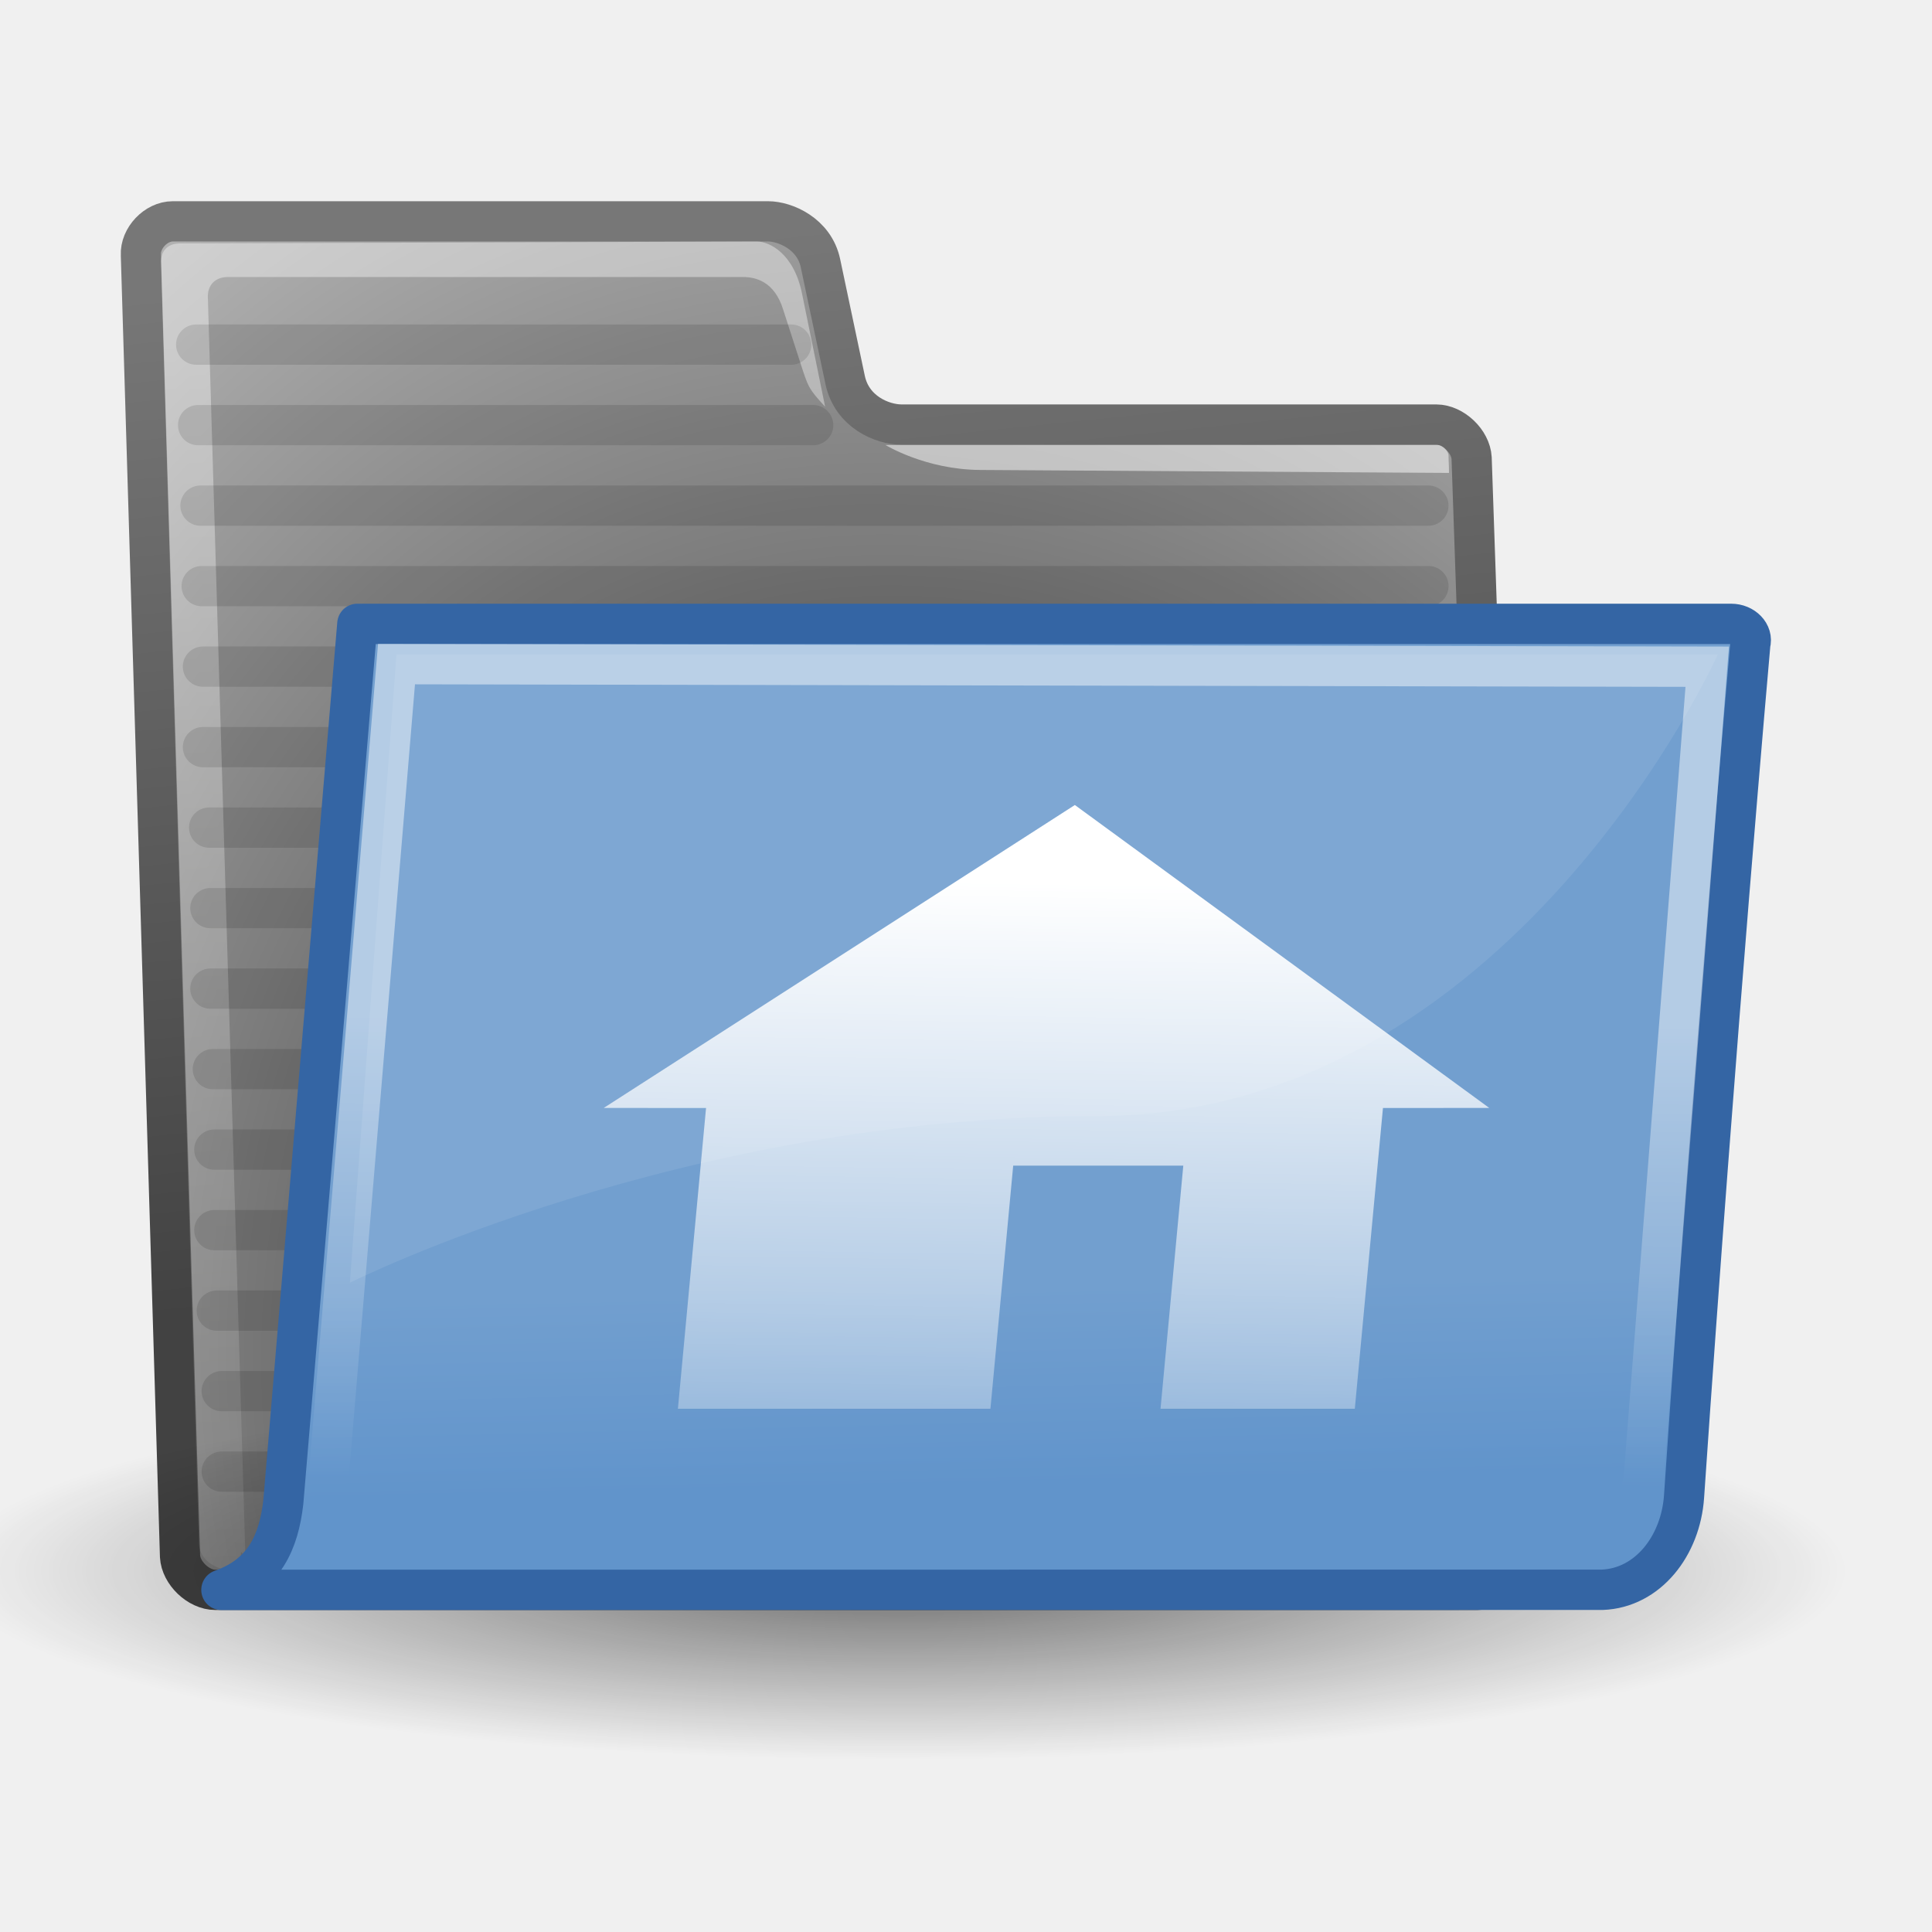
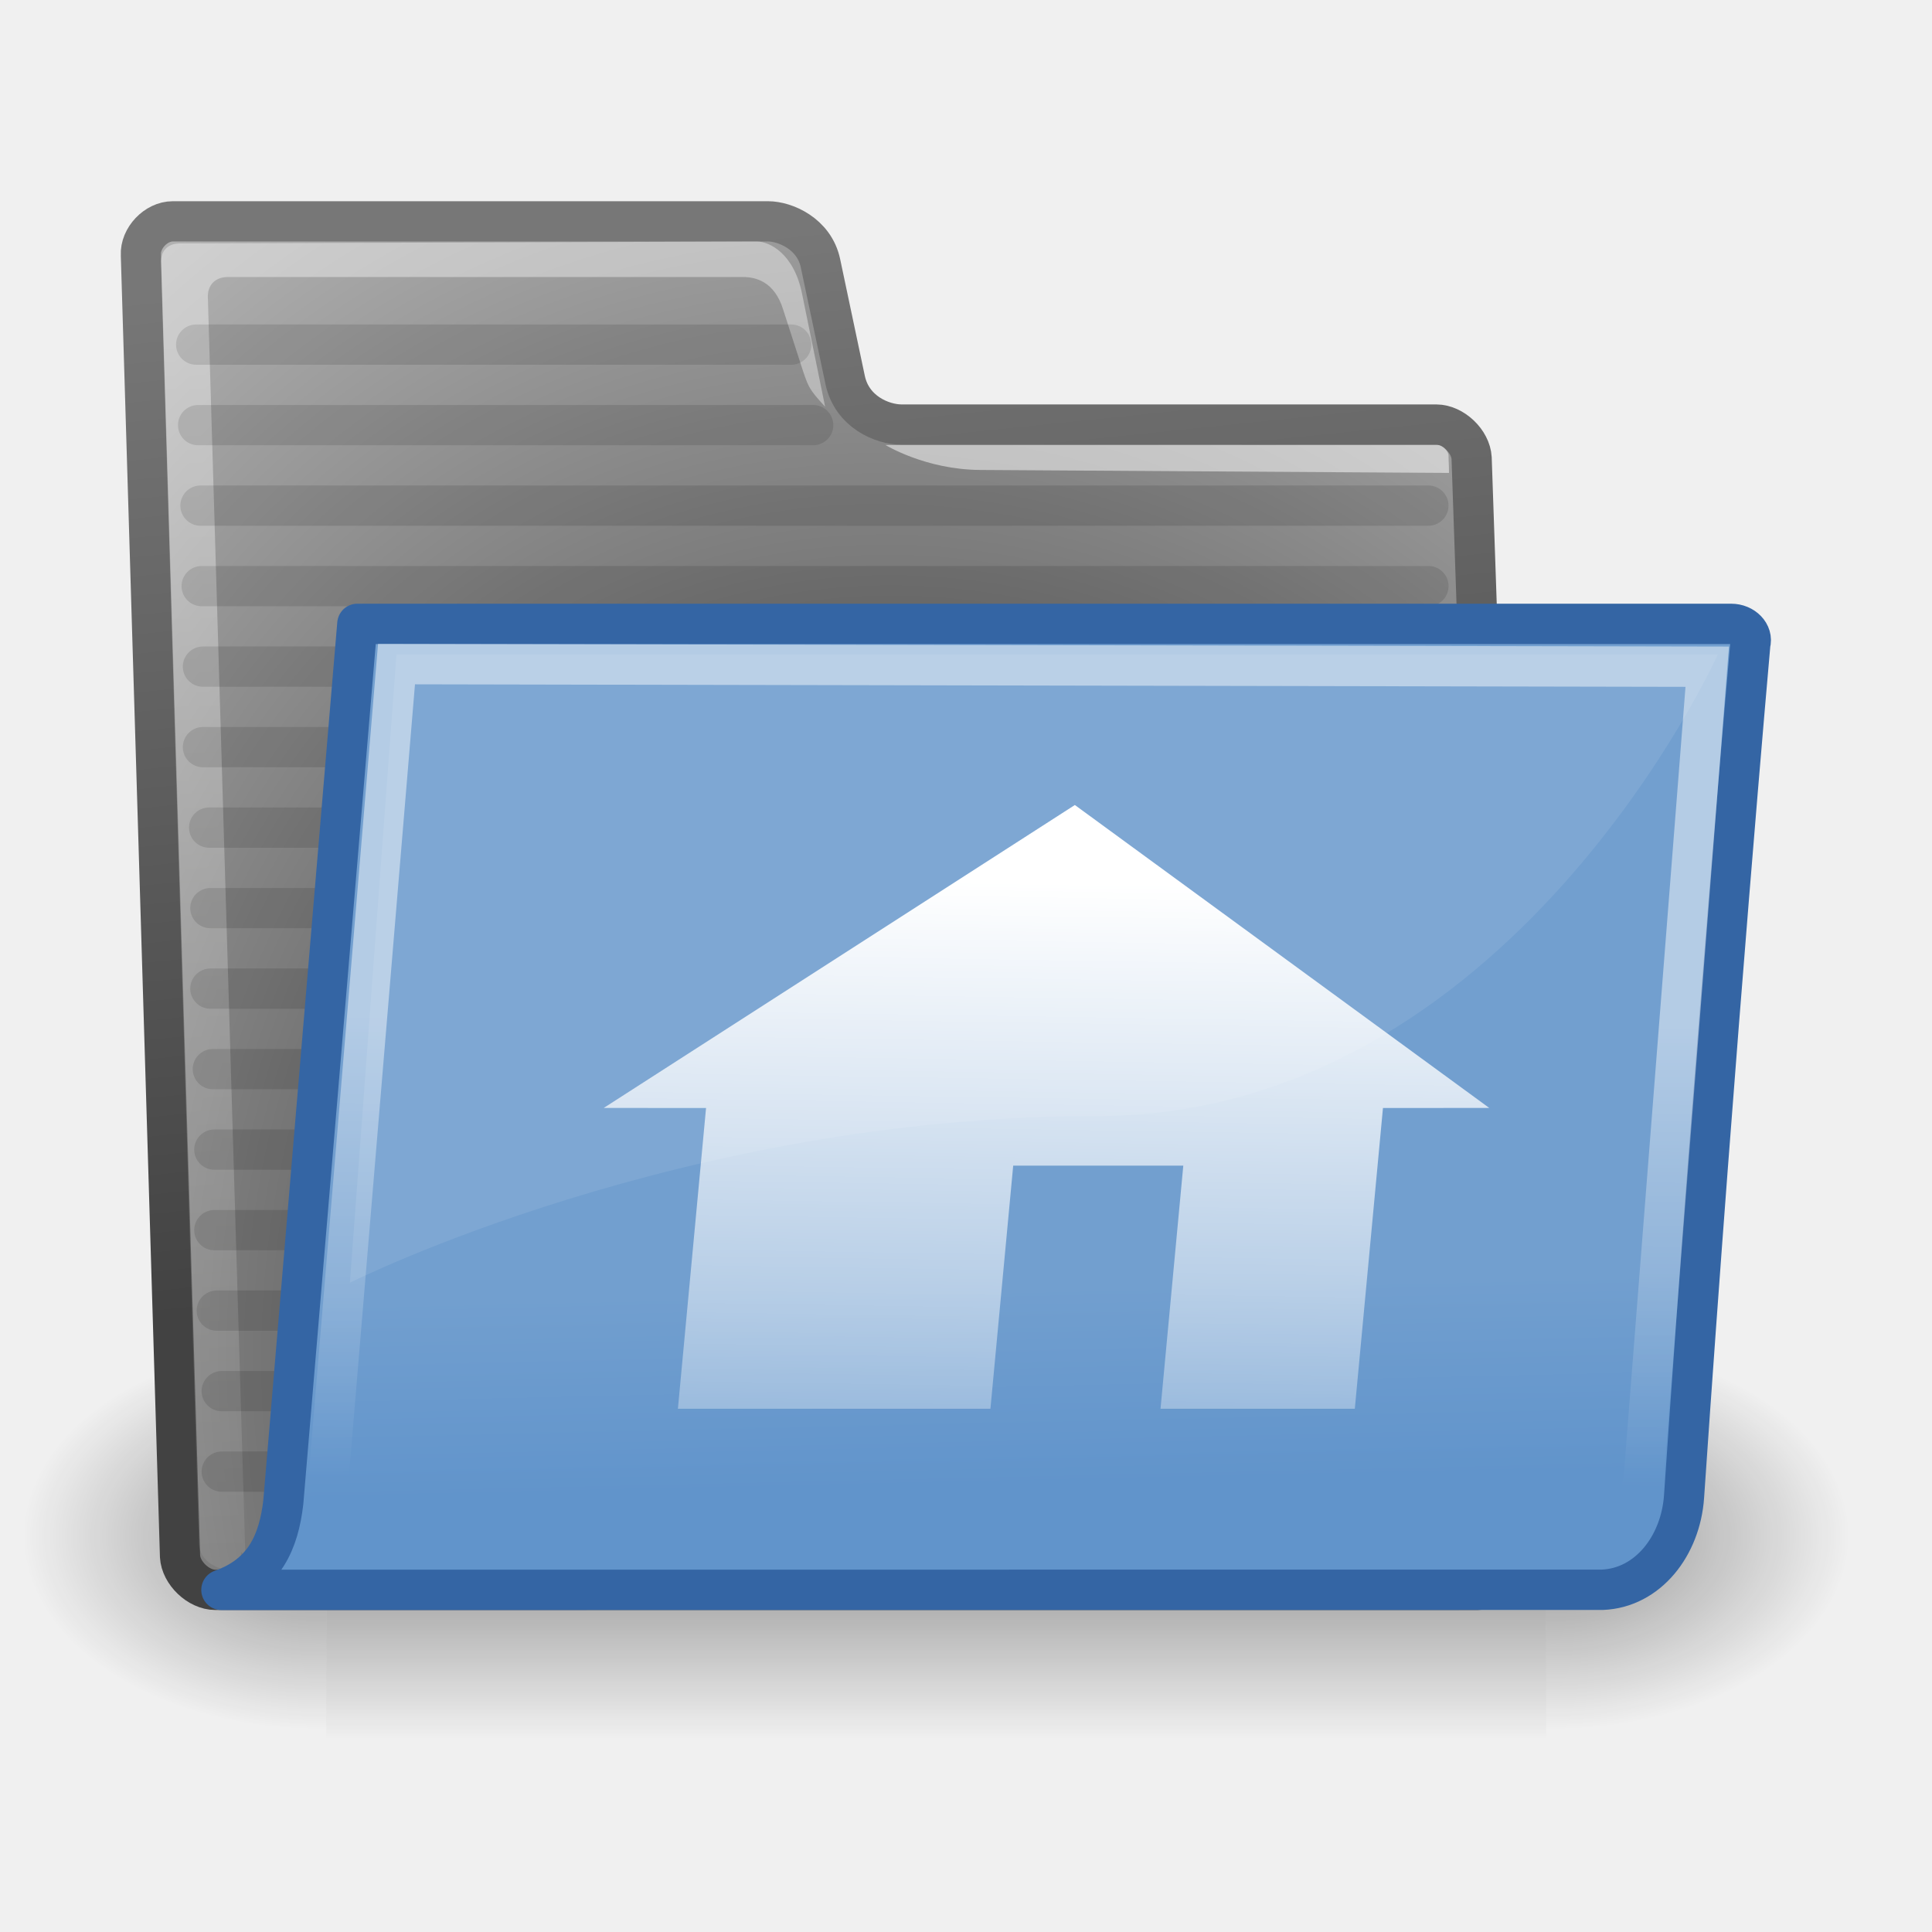
<svg xmlns="http://www.w3.org/2000/svg" xmlns:xlink="http://www.w3.org/1999/xlink" width="48px" height="48px" id="svg97">
  <defs id="defs3">
+     <radialGradient xlink:href="#linearGradient5060" id="radialGradient6719" gradientUnits="userSpaceOnUse" gradientTransform="matrix(-2.774389,0,0,1.969706,112.7623,-872.8854)" cx="605.714" cy="486.648" fx="605.714" fy="486.648" r="117.143" />
+     <linearGradient id="linearGradient5060">
+       <stop style="stop-color:black;stop-opacity:1;" offset="0" id="stop5062" />
+       <stop style="stop-color:black;stop-opacity:0;" offset="1" id="stop5064" />
+     </linearGradient>
+     <radialGradient xlink:href="#linearGradient5060" id="radialGradient6717" gradientUnits="userSpaceOnUse" gradientTransform="matrix(2.774389,0,0,1.969706,-1891.633,-872.8854)" cx="605.714" cy="486.648" fx="605.714" fy="486.648" r="117.143" />
+     <linearGradient id="linearGradient5048">
+       <stop style="stop-color:black;stop-opacity:0;" offset="0" id="stop5050" />
+       <stop id="stop5056" offset="0.5" style="stop-color:black;stop-opacity:1;" />
+       <stop style="stop-color:black;stop-opacity:0;" offset="1" id="stop5052" />
+     </linearGradient>
+     <linearGradient xlink:href="#linearGradient5048" id="linearGradient6715" gradientUnits="userSpaceOnUse" gradientTransform="matrix(2.774389,0,0,1.969706,-1892.179,-872.8854)" x1="302.857" y1="366.648" x2="302.857" y2="609.505" />
    <linearGradient id="linearGradient10997">
      <stop style="stop-color:#ffffff;stop-opacity:1;" offset="0" id="stop10999" />
      <stop style="stop-color:#ffffff;stop-opacity:0;" offset="1" id="stop11001" />
    </linearGradient>
    <linearGradient id="linearGradient127">
      <stop id="stop128" offset="0" style="stop-color:#ffffff;stop-opacity:1;" />
      <stop id="stop129" offset="1" style="stop-color:#ffffff;stop-opacity:0;" />
    </linearGradient>
    <linearGradient id="linearGradient9806">
      <stop style="stop-color:#000000;stop-opacity:1;" offset="0" id="stop9808" />
      <stop style="stop-color:#000000;stop-opacity:0;" offset="1" id="stop9810" />
    </linearGradient>
    <linearGradient id="linearGradient9766">
      <stop style="stop-color:#6194cb;stop-opacity:1;" offset="0" id="stop9768" />
      <stop style="stop-color:#729fcf;stop-opacity:1;" offset="1" id="stop9770" />
    </linearGradient>
    <linearGradient id="linearGradient3096">
      <stop id="stop3098" offset="0" style="stop-color:#424242;stop-opacity:1;" />
      <stop id="stop3100" offset="1" style="stop-color:#777777;stop-opacity:1;" />
    </linearGradient>
    <linearGradient id="linearGradient319">
      <stop id="stop320" offset="0" style="stop-color:#ffffff;stop-opacity:1;" />
      <stop id="stop321" offset="1" style="stop-color:#ffffff;stop-opacity:0;" />
    </linearGradient>
    <linearGradient id="linearGradient1789">
      <stop style="stop-color:#202020;stop-opacity:1;" offset="0" id="stop1790" />
      <stop style="stop-color:#b9b9b9;stop-opacity:1;" offset="1" id="stop1791" />
    </linearGradient>
    <radialGradient xlink:href="#linearGradient1789" id="radialGradient238" gradientUnits="userSpaceOnUse" gradientTransform="matrix(1.056008,1.513357e-2,0.142618,1.251599,-2.276279,-10.28106)" cx="20.706" cy="37.518" fx="20.706" fy="37.518" r="30.905" />
    <linearGradient id="linearGradient3983">
      <stop style="stop-color:#ffffff;stop-opacity:0.876;" offset="0" id="stop3984" />
      <stop style="stop-color:#fffffe;stop-opacity:0;" offset="1" id="stop3985" />
    </linearGradient>
    <linearGradient xlink:href="#linearGradient3983" id="linearGradient491" gradientUnits="userSpaceOnUse" gradientTransform="matrix(1.516844,0,0,0.708978,-0.879573,-1.318166)" x1="6.23" y1="13.773" x2="9.898" y2="66.834" />
    <linearGradient gradientUnits="userSpaceOnUse" y2="46.689" x2="12.854" y1="32.567" x1="13.036" gradientTransform="matrix(1.317489,0,0,0.816256,-0.879573,-1.318166)" id="linearGradient322" xlink:href="#linearGradient319" />
    <linearGradient gradientUnits="userSpaceOnUse" y2="6.18" x2="15.515" y1="31.368" x1="18.113" id="linearGradient3104" xlink:href="#linearGradient3096" />
    <linearGradient xlink:href="#linearGradient9766" id="linearGradient9772" x1="22.176" y1="36.988" x2="22.065" y2="32.05" gradientUnits="userSpaceOnUse" />
    <radialGradient xlink:href="#linearGradient9806" id="radialGradient9812" cx="24.351" cy="41.592" fx="24.351" fy="41.592" r="19.136" gradientTransform="matrix(1,0,0,0.242494,-8.239935e-18,31.50606)" gradientUnits="userSpaceOnUse" />
    <linearGradient xlink:href="#linearGradient10997" id="linearGradient11003" x1="19.49" y1="6.144" x2="19.387" y2="8.1" gradientUnits="userSpaceOnUse" />
    <linearGradient xlink:href="#linearGradient127" id="linearGradient2296" gradientUnits="userSpaceOnUse" gradientTransform="matrix(1.207872,0,0,0.827902,-0.952004,-0.117547)" x1="21.354" y1="26.384" x2="20.796" y2="50.771" />
  </defs>
  <g id="layer1">
+     <g style="display:inline" transform="matrix(2.262383e-2,0,0,2.086758e-2,43.38343,36.36962)" id="g6707">
+       <rect style="opacity:0.402;color:black;fill:url(#linearGradient6715);fill-opacity:1;fill-rule:nonzero;stroke:none;stroke-width:1;stroke-linecap:round;stroke-linejoin:miter;marker:none;marker-start:none;marker-mid:none;marker-end:none;stroke-miterlimit:4;stroke-dasharray:none;stroke-dashoffset:0;stroke-opacity:1;visibility:visible;display:inline;overflow:visible" id="rect6709" width="1339.633" height="478.357" x="-1559.252" y="-150.697" />
+       <path style="opacity:0.402;color:black;fill:url(#radialGradient6717);fill-opacity:1;fill-rule:nonzero;stroke:none;stroke-width:1;stroke-linecap:round;stroke-linejoin:miter;marker:none;marker-start:none;marker-mid:none;marker-end:none;stroke-miterlimit:4;stroke-dasharray:none;stroke-dashoffset:0;stroke-opacity:1;visibility:visible;display:inline;overflow:visible" d="M -219.619,-150.68 C -219.619,-150.68 -219.619,327.65 -219.619,327.65 C -76.745,328.551 125.781,220.481 125.781,88.454 C 125.781,-43.572 -33.655,-150.68 -219.619,-150.68 z " id="path6711" />
+       <path id="path6713" d="M -1559.252,-150.68 C -1559.252,-150.68 -1559.252,327.65 -1559.252,327.65 C -1702.127,328.551 -1904.652,220.481 -1904.652,88.454 C -1904.652,-43.572 -1745.216,-150.68 -1559.252,-150.68 z " style="opacity:0.402;color:black;fill:url(#radialGradient6719);fill-opacity:1;fill-rule:nonzero;stroke:none;stroke-width:1;stroke-linecap:round;stroke-linejoin:miter;marker:none;marker-start:none;marker-mid:none;marker-end:none;stroke-miterlimit:4;stroke-dasharray:none;stroke-dashoffset:0;stroke-opacity:1;visibility:visible;display:inline;overflow:visible" />
+     </g>
    <path d="M 4.522,38.687 C 4.544,39.104 4.982,39.52 5.398,39.52 L 36.725,39.52 C 37.141,39.52 37.536,39.104 37.514,38.687 L 36.578,11.461 C 36.556,11.044 36.118,10.628 35.701,10.628 L 22.431,10.628 C 21.945,10.628 21.196,10.312 21.029,9.521 L 20.417,6.628 C 20.262,5.893 19.535,5.59 19.119,5.59 L 4.34,5.59 C 3.924,5.59 3.529,6.007 3.551,6.423 L 4.522,38.687 z " id="path216" style="fill:url(#radialGradient238);fill-opacity:1;fill-rule:nonzero;stroke:url(#linearGradient3104);stroke-width:0.998;stroke-linecap:round;stroke-linejoin:round;stroke-miterlimit:4;stroke-dasharray:none;stroke-opacity:1" transform="matrix(1.00104,0,0,1.002076,-5.390137e-2,-0.102085)" />
-     <path style="opacity:0.557;color:#000000;fill:url(#radialGradient9812);fill-opacity:1;fill-rule:nonzero;stroke:none;stroke-width:1;stroke-linecap:round;stroke-linejoin:round;marker:none;marker-start:none;marker-mid:none;marker-end:none;stroke-miterlimit:4;stroke-dasharray:none;stroke-dashoffset:0;stroke-opacity:1;visibility:visible;display:inline;overflow:visible" id="path9804" d="M 43.487 41.592 A 19.136 4.64 0 1 1  5.215,41.592 A 19.136 4.64 0 1 1  43.487 41.592 z" transform="matrix(1.230947,0,0,1.010469,-7.656716,-2.998691)" />
    <path style="opacity:0.451;color:#000000;fill:url(#linearGradient491);fill-opacity:1;fill-rule:nonzero;stroke:none;stroke-width:1.214;stroke-linecap:butt;stroke-linejoin:miter;marker:none;marker-start:none;marker-mid:none;marker-end:none;stroke-miterlimit:4;stroke-dashoffset:0;stroke-opacity:1;visibility:visible;display:block;overflow:visible" d="M 6.068,38.864 C 6.085,39.176 5.887,39.384 5.57,39.28 L 5.57,39.28 C 5.252,39.176 5.033,38.968 5.017,38.656 L 4.069,6.591 C 4.053,6.279 4.234,6.091 4.546,6.091 L 18.968,6.043 C 19.281,6.043 19.9,6.343 20.101,7.365 L 20.675,10.181 C 20.248,9.715 20.256,9.701 20.037,9.024 L 19.631,7.765 C 19.412,7.037 18.933,6.933 18.621,6.933 L 5.733,6.933 C 5.421,6.933 5.224,7.141 5.24,7.453 L 6.178,38.968 L 6.068,38.864 z " id="path219" transform="matrix(0.993563,0,0,0.992049,-4.175005e-2,5.133802e-3)" />
    <g id="g3950">
      <path style="opacity:0.114;color:#000000;fill:#729fcf;fill-opacity:1;fill-rule:nonzero;stroke:#000000;stroke-width:1;stroke-linecap:round;stroke-linejoin:round;marker:none;marker-start:none;marker-mid:none;marker-end:none;stroke-miterlimit:4;stroke-dasharray:none;stroke-dashoffset:0;stroke-opacity:1;visibility:visible;display:inline;overflow:visible" d="M 5.042,18.562 L 35.489,18.562" id="path9784" />
      <path id="path9778" d="M 4.981,12.562 L 35.488,12.562" style="opacity:0.114;color:#000000;fill:#729fcf;fill-opacity:1;fill-rule:nonzero;stroke:#000000;stroke-width:1;stroke-linecap:round;stroke-linejoin:round;marker:none;marker-start:none;marker-mid:none;marker-end:none;stroke-miterlimit:4;stroke-dasharray:none;stroke-dashoffset:0;stroke-opacity:1;visibility:visible;display:inline;overflow:visible" />
      <path style="opacity:0.114;color:#000000;fill:#729fcf;fill-opacity:1;fill-rule:nonzero;stroke:#000000;stroke-width:1;stroke-linecap:round;stroke-linejoin:round;marker:none;marker-start:none;marker-mid:none;marker-end:none;stroke-miterlimit:4;stroke-dasharray:none;stroke-dashoffset:0;stroke-opacity:1;visibility:visible;display:inline;overflow:visible" d="M 5.227,22.562 L 35.492,22.562" id="path9788" />
      <path id="path9798" d="M 5.386,32.562 L 35.495,32.562" style="opacity:0.114;color:#000000;fill:#729fcf;fill-opacity:1;fill-rule:nonzero;stroke:#000000;stroke-width:1;stroke-linecap:round;stroke-linejoin:round;marker:none;marker-start:none;marker-mid:none;marker-end:none;stroke-miterlimit:4;stroke-dasharray:none;stroke-dashoffset:0;stroke-opacity:1;visibility:visible;display:inline;overflow:visible" />
      <path style="opacity:0.114;color:#000000;fill:#729fcf;fill-opacity:1;fill-rule:nonzero;stroke:#000000;stroke-width:1;stroke-linecap:round;stroke-linejoin:round;marker:none;marker-start:none;marker-mid:none;marker-end:none;stroke-miterlimit:4;stroke-dasharray:none;stroke-dashoffset:0;stroke-opacity:1;visibility:visible;display:inline;overflow:visible" d="M 5.509,34.562 L 35.497,34.562" id="path9800" />
      <path id="path9782" d="M 5.042,16.562 L 35.489,16.562" style="opacity:0.114;color:#000000;fill:#729fcf;fill-opacity:1;fill-rule:nonzero;stroke:#000000;stroke-width:1;stroke-linecap:round;stroke-linejoin:round;marker:none;marker-start:none;marker-mid:none;marker-end:none;stroke-miterlimit:4;stroke-dasharray:none;stroke-dashoffset:0;stroke-opacity:1;visibility:visible;display:inline;overflow:visible" />
      <path id="path9786" d="M 5.196,20.562 L 35.492,20.562" style="opacity:0.114;color:#000000;fill:#729fcf;fill-opacity:1;fill-rule:nonzero;stroke:#000000;stroke-width:1;stroke-linecap:round;stroke-linejoin:round;marker:none;marker-start:none;marker-mid:none;marker-end:none;stroke-miterlimit:4;stroke-dasharray:none;stroke-dashoffset:0;stroke-opacity:1;visibility:visible;display:inline;overflow:visible" />
      <path style="opacity:0.114;color:#000000;fill:#729fcf;fill-opacity:1;fill-rule:nonzero;stroke:#000000;stroke-width:1;stroke-linecap:round;stroke-linejoin:round;marker:none;marker-start:none;marker-mid:none;marker-end:none;stroke-miterlimit:4;stroke-dasharray:none;stroke-dashoffset:0;stroke-opacity:1;visibility:visible;display:inline;overflow:visible" d="M 5.011,14.562 L 35.489,14.562" id="path9780" />
      <g transform="matrix(1.053404,0,5.515434e-2,1.040068,-9.163336,2.458743)" id="g220" style="fill:#ffffff;fill-opacity:0.757;fill-rule:nonzero;stroke:none;stroke-width:0.999;stroke-miterlimit:4">
        <path id="path221" d="M 42.417,8.515 C 42.422,8.418 42.289,8.268 42.182,8.268 L 29.151,8.266 C 29.151,8.266 30.062,8.854 31.352,8.862 L 42.406,8.933 C 42.417,8.722 42.409,8.677 42.417,8.515 z " style="fill:#ffffff;fill-opacity:0.508" />
      </g>
      <path id="path9790" d="M 5.227,24.562 L 35.492,24.562" style="opacity:0.114;color:#000000;fill:#729fcf;fill-opacity:1;fill-rule:nonzero;stroke:#000000;stroke-width:1;stroke-linecap:round;stroke-linejoin:round;marker:none;marker-start:none;marker-mid:none;marker-end:none;stroke-miterlimit:4;stroke-dasharray:none;stroke-dashoffset:0;stroke-opacity:1;visibility:visible;display:inline;overflow:visible" />
      <path style="opacity:0.114;color:#000000;fill:#729fcf;fill-opacity:1;fill-rule:nonzero;stroke:#000000;stroke-width:1;stroke-linecap:round;stroke-linejoin:round;marker:none;marker-start:none;marker-mid:none;marker-end:none;stroke-miterlimit:4;stroke-dasharray:none;stroke-dashoffset:0;stroke-opacity:1;visibility:visible;display:inline;overflow:visible" d="M 5.325,30.562 L 35.494,30.562" id="path9796" />
      <path id="path9794" d="M 5.325,28.562 L 35.494,28.562" style="opacity:0.114;color:#000000;fill:#729fcf;fill-opacity:1;fill-rule:nonzero;stroke:#000000;stroke-width:1;stroke-linecap:round;stroke-linejoin:round;marker:none;marker-start:none;marker-mid:none;marker-end:none;stroke-miterlimit:4;stroke-dasharray:none;stroke-dashoffset:0;stroke-opacity:1;visibility:visible;display:inline;overflow:visible" />
      <path id="path9802" d="M 5.509,36.562 L 35.497,36.562" style="opacity:0.114;color:#000000;fill:#729fcf;fill-opacity:1;fill-rule:nonzero;stroke:#000000;stroke-width:1;stroke-linecap:round;stroke-linejoin:round;marker:none;marker-start:none;marker-mid:none;marker-end:none;stroke-miterlimit:4;stroke-dasharray:none;stroke-dashoffset:0;stroke-opacity:1;visibility:visible;display:inline;overflow:visible" />
      <path style="opacity:0.114;color:#000000;fill:#729fcf;fill-opacity:1;fill-rule:nonzero;stroke:#000000;stroke-width:1;stroke-linecap:round;stroke-linejoin:round;marker:none;marker-start:none;marker-mid:none;marker-end:none;stroke-miterlimit:4;stroke-dasharray:none;stroke-dashoffset:0;stroke-opacity:1;visibility:visible;display:inline;overflow:visible" d="M 5.288,26.562 L 35.493,26.562" id="path9792" />
      <path id="path9774" d="M 4.874,8.562 L 19.657,8.562" style="opacity:0.114;color:#000000;fill:#729fcf;fill-opacity:1;fill-rule:nonzero;stroke:#000000;stroke-width:1;stroke-linecap:round;stroke-linejoin:round;marker:none;marker-start:none;marker-mid:none;marker-end:none;stroke-miterlimit:4;stroke-dasharray:none;stroke-dashoffset:0;stroke-opacity:1;visibility:visible;display:inline;overflow:visible" />
      <path style="opacity:0.114;color:#000000;fill:#729fcf;fill-opacity:1;fill-rule:nonzero;stroke:#000000;stroke-width:1;stroke-linecap:round;stroke-linejoin:round;marker:none;marker-start:none;marker-mid:none;marker-end:none;stroke-miterlimit:4;stroke-dasharray:none;stroke-dashoffset:0;stroke-opacity:1;visibility:visible;display:inline;overflow:visible" d="M 4.922,10.562 L 20.203,10.562" id="path9776" />
    </g>
    <path style="color:#000000;fill:url(#linearGradient9772);fill-opacity:1;fill-rule:nonzero;stroke:#3465a4;stroke-width:1.005;stroke-linecap:butt;stroke-linejoin:round;marker:none;marker-start:none;marker-mid:none;marker-end:none;stroke-miterlimit:4;stroke-dasharray:none;stroke-dashoffset:0;stroke-opacity:1;visibility:visible;display:block" d="M 39.784,39.511 C 40.927,39.467 41.747,38.414 41.831,37.19 C 42.622,25.641 43.49,15.958 43.49,15.958 C 43.562,15.71 43.322,15.463 43.01,15.463 L 8.639,15.463 C 8.639,15.463 6.788,37.33 6.788,37.33 C 6.674,38.312 6.322,39.134 5.238,39.513 L 39.784,39.511 z " id="path233" transform="matrix(0.993091,0,0,0.997896,0.297717,6.983205e-2)" />
    <path id="path304" d="M 9.62,16.464 L 42.411,16.529 L 40.837,36.531 C 40.753,37.602 40.387,37.959 38.965,37.959 C 37.093,37.959 10.287,37.927 7.57,37.927 C 7.803,37.606 7.904,36.938 7.905,36.922 L 9.62,16.464 z " style="opacity:0.466;fill:none;fill-opacity:1;fill-rule:evenodd;stroke:url(#linearGradient322);stroke-width:1.005px;stroke-linecap:round;stroke-linejoin:miter;stroke-opacity:1" transform="matrix(0.993091,0,0,0.997896,0.297717,6.983205e-2)" />
    <path id="path323" d="M 9.62,16.223 L 8.454,31.866 C 8.454,31.866 16.75,27.718 27.12,27.718 C 37.49,27.718 42.675,16.223 42.675,16.223 L 9.62,16.223 z " style="fill:#ffffff;fill-opacity:0.089;fill-rule:evenodd;stroke:none;stroke-width:1px;stroke-linecap:butt;stroke-linejoin:miter;stroke-opacity:1" transform="matrix(0.993091,0,0,0.997896,0.297717,6.983205e-2)" />
    <path d="M 16.57,27.405 L 15.863,35 L 23.714,35 L 24.286,28.861 L 28.559,28.861 L 27.987,35 L 32.868,35 L 33.575,27.405 L 36.245,27.403 L 25.835,19.753 L 14,27.403 L 16.57,27.405 z " style="fill:url(#linearGradient2296);fill-opacity:1;fill-rule:evenodd;stroke-width:3pt" id="path892" transform="matrix(0.988981,0,0,0.983782,1.154266,0.56763)" />
    <g style="opacity:0.415;fill:url(#linearGradient11003);fill-opacity:1;fill-rule:nonzero;stroke:#000000;stroke-miterlimit:4" transform="matrix(1.040764,0,5.449252e-2,1.365642,-8.358528,0.921788)" id="g217" />
  </g>
  <g id="layer2" />
</svg>
